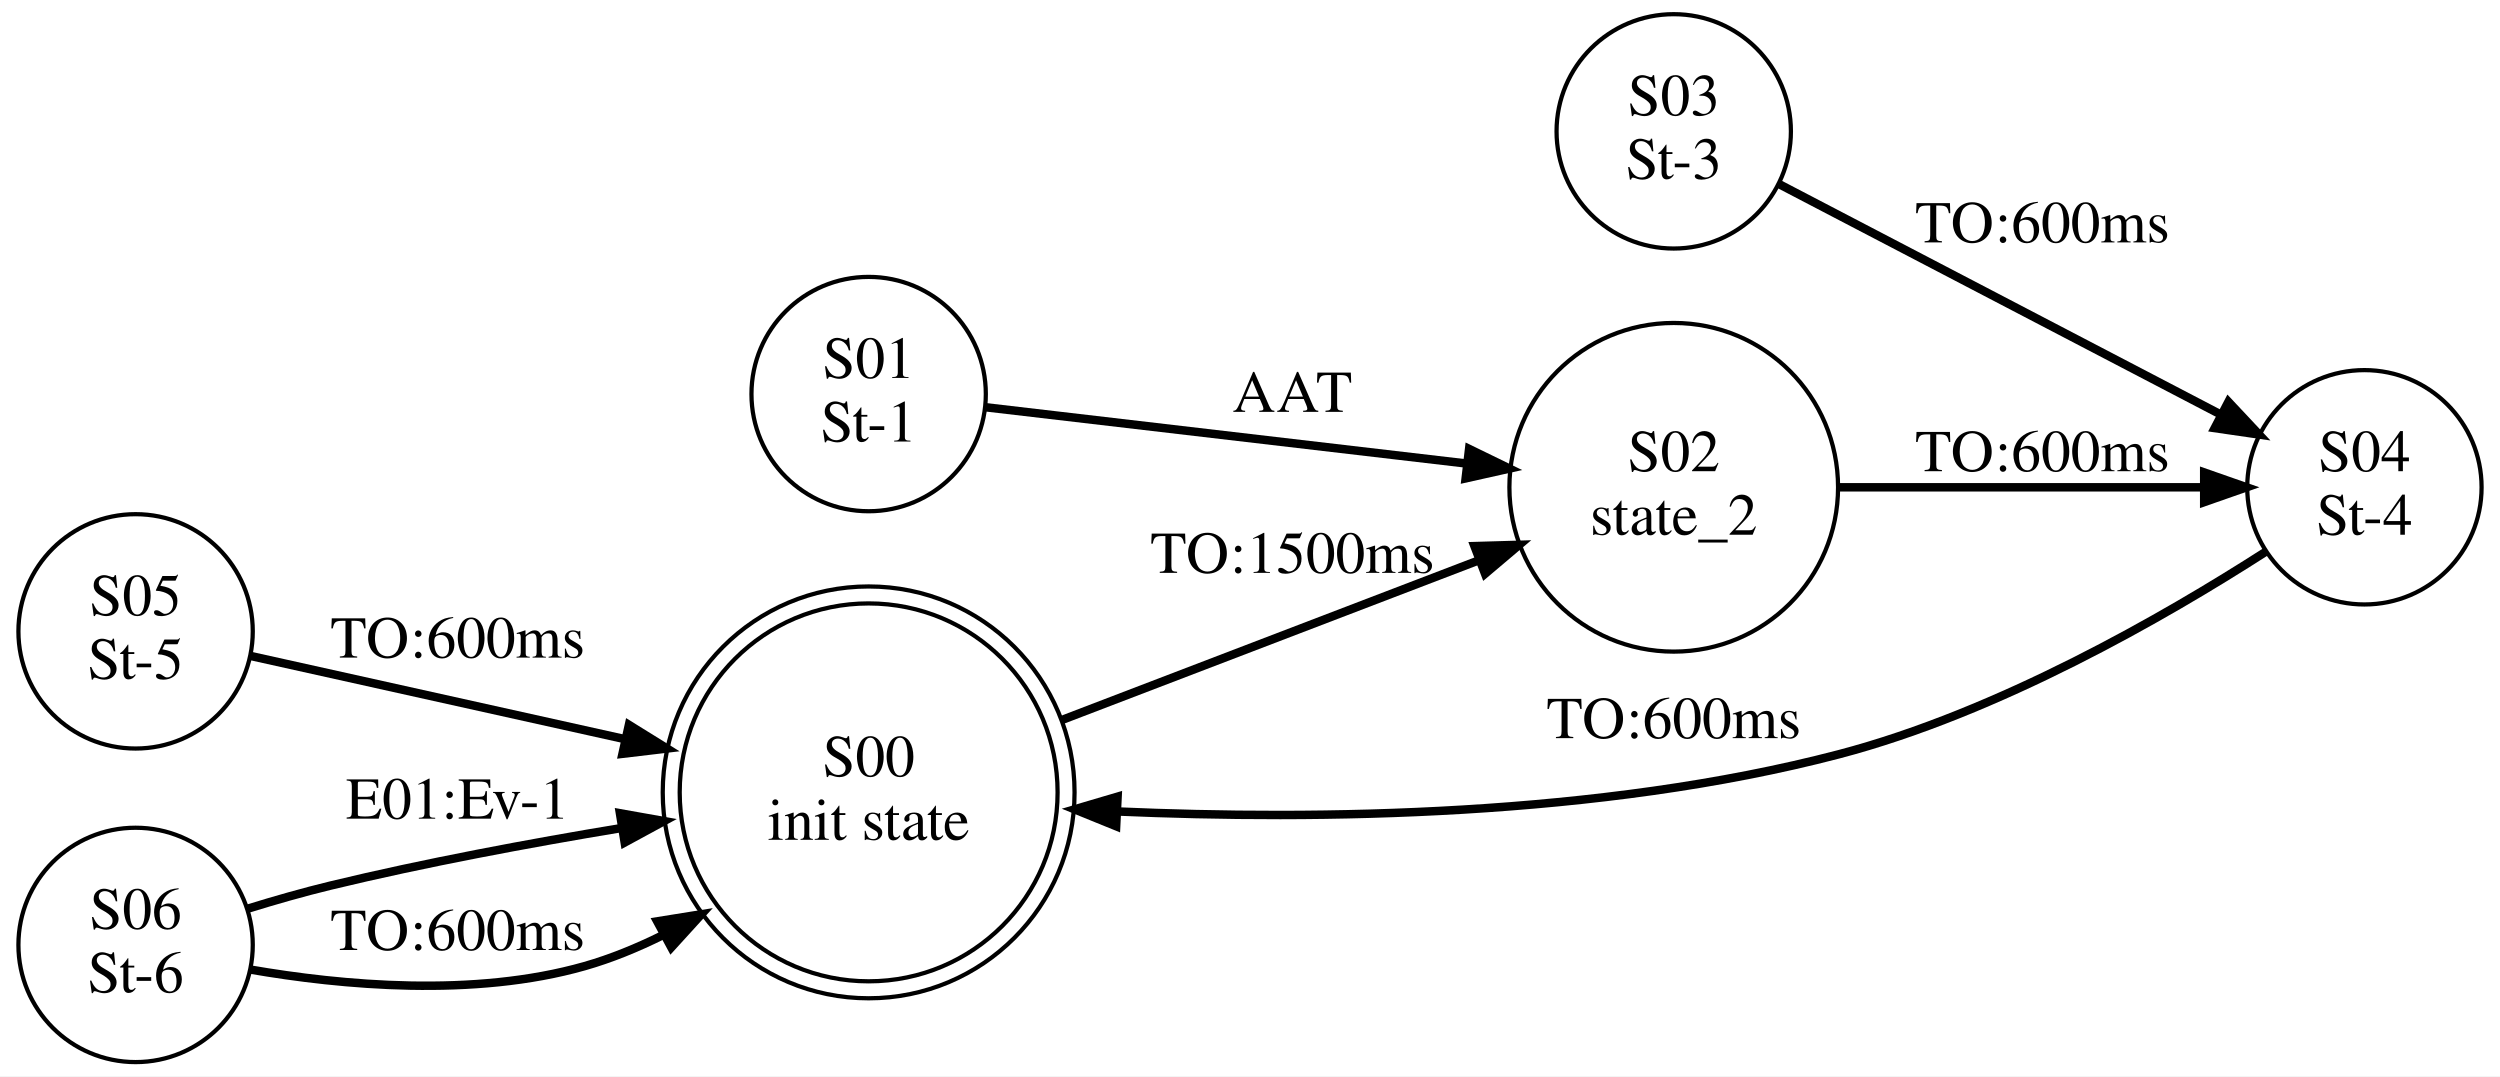
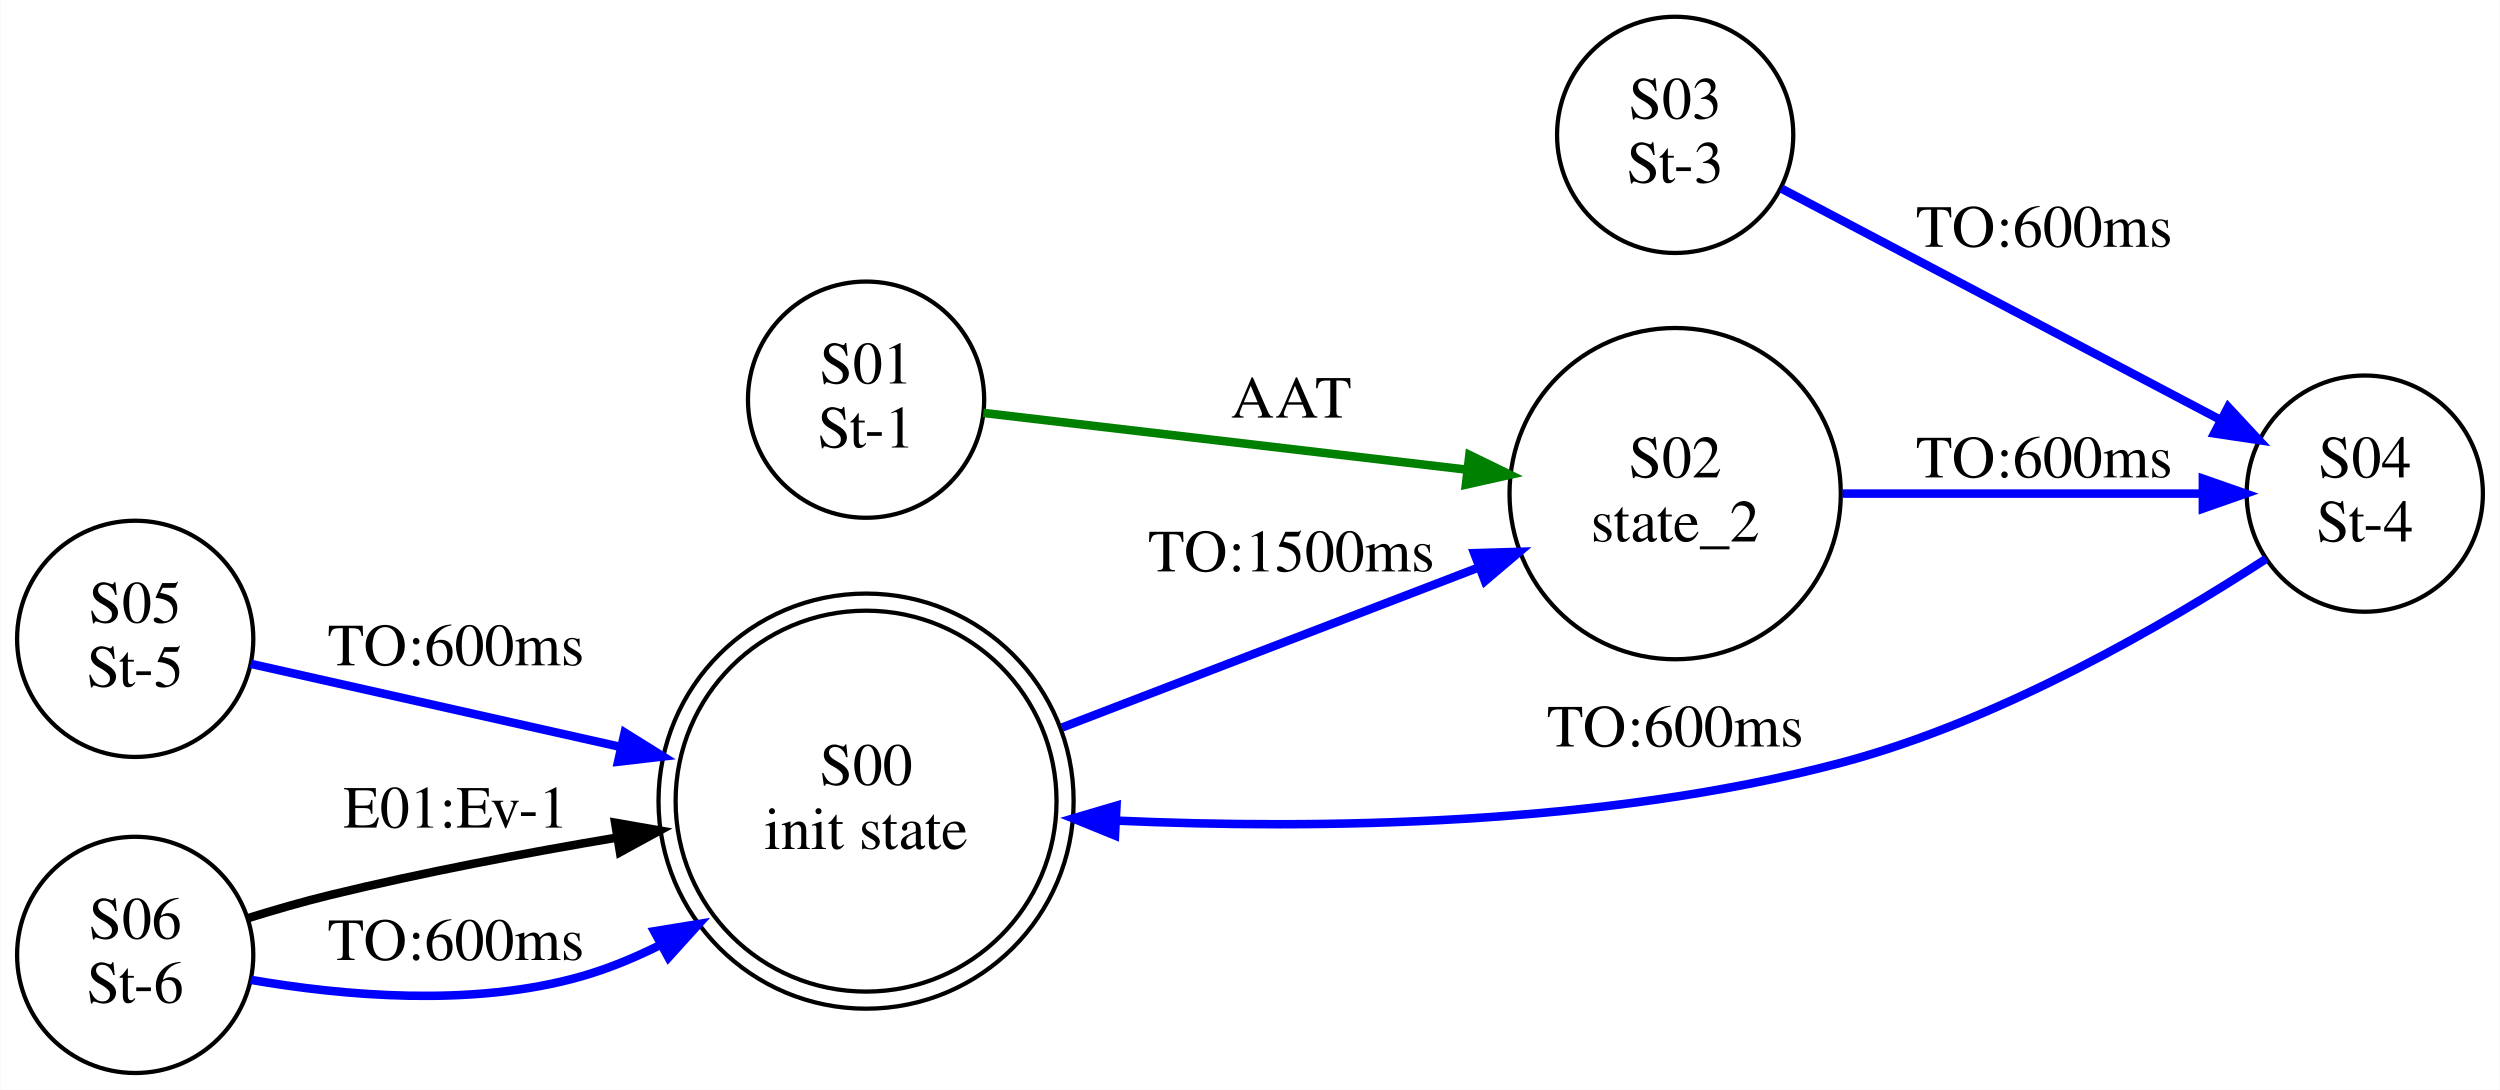
- <svg xmlns="http://www.w3.org/2000/svg" width="590pt" height="254pt" viewBox="0.00 0.00 590.00 254.00">
-   <g id="graph0" class="graph" transform="scale(1 1) rotate(0) translate(4 250)">
-     <polygon fill="white" stroke="none" points="-4,4 -4,-250 586,-250 586,4 -4,4" />
+ <svg xmlns="http://www.w3.org/2000/svg" width="585pt" height="255pt" viewBox="0.00 0.00 585.19 255.15">
+   <g id="graph0" class="graph" transform="scale(1 1) rotate(0) translate(4 251.154)">
+     <polygon fill="white" stroke="none" points="-4,4 -4,-251.154 581.186,-251.154 581.186,4 -4,4" />
    <g id="node1" class="node">
-       <ellipse fill="none" stroke="black" cx="201" cy="-63" rx="44.592" ry="44.592" />
-       <ellipse fill="none" stroke="black" cx="201" cy="-63" rx="48.596" ry="48.596" />
-       <text text-anchor="middle" x="201" y="-66.8" font-family="Times,serif" font-size="14.00">S00</text>
-       <text text-anchor="middle" x="201" y="-51.8" font-family="Times,serif" font-size="14.00">init state</text>
+       <ellipse fill="none" stroke="black" cx="198.702" cy="-63.577" rx="44.592" ry="44.592" />
+       <ellipse fill="none" stroke="black" cx="198.702" cy="-63.577" rx="48.596" ry="48.596" />
+       <text text-anchor="middle" x="198.702" y="-67.377" font-family="Times,serif" font-size="14.00">S00</text>
+       <text text-anchor="middle" x="198.702" y="-52.377" font-family="Times,serif" font-size="14.00">init state</text>
    </g>
    <g id="node3" class="node">
-       <ellipse fill="none" stroke="black" cx="391" cy="-135" rx="38.782" ry="38.782" />
-       <text text-anchor="middle" x="391" y="-138.8" font-family="Times,serif" font-size="14.00">S02</text>
-       <text text-anchor="middle" x="391" y="-123.8" font-family="Times,serif" font-size="14.00">state_2</text>
+       <ellipse fill="none" stroke="black" cx="388.141" cy="-135.577" rx="38.782" ry="38.782" />
+       <text text-anchor="middle" x="388.141" y="-139.377" font-family="Times,serif" font-size="14.00">S02</text>
+       <text text-anchor="middle" x="388.141" y="-124.377" font-family="Times,serif" font-size="14.00">state_2</text>
    </g>
    <g id="edge2" class="edge">
-       <path fill="none" stroke="black" stroke-width="2" d="M246.553,-80.063C276.339,-91.47 315.384,-106.424 345.217,-117.849" />
-       <polygon fill="black" stroke="black" stroke-width="2" points="343.965,-121.118 354.556,-121.426 346.469,-114.581 343.965,-121.118" />
-       <text text-anchor="middle" x="301" y="-114.8" font-family="Times,serif" font-size="14.00">TO:1500ms</text>
+       <path fill="none" stroke="blue" stroke-width="2" d="M244.598,-80.823C274.082,-92.148 312.509,-106.909 342.035,-118.251" />
+       <polygon fill="blue" stroke="blue" stroke-width="2" points="341.091,-121.638 351.681,-121.956 343.601,-115.103 341.091,-121.638" />
+       <text text-anchor="middle" x="298.25" y="-117.377" font-family="Times,serif" font-size="14.00">TO:1500ms</text>
    </g>
    <g id="node2" class="node">
-       <ellipse fill="none" stroke="black" cx="201" cy="-157" rx="27.654" ry="27.654" />
-       <text text-anchor="middle" x="201" y="-160.8" font-family="Times,serif" font-size="14.00">S01</text>
-       <text text-anchor="middle" x="201" y="-145.8" font-family="Times,serif" font-size="14.00">St-1</text>
+       <ellipse fill="none" stroke="black" cx="198.702" cy="-157.577" rx="27.654" ry="27.654" />
+       <text text-anchor="middle" x="198.702" y="-161.377" font-family="Times,serif" font-size="14.00">S01</text>
+       <text text-anchor="middle" x="198.702" y="-146.377" font-family="Times,serif" font-size="14.00">St-1</text>
    </g>
    <g id="edge3" class="edge">
-       <path fill="none" stroke="black" stroke-width="2" d="M228.537,-153.895C257.924,-150.456 305.903,-144.841 341.939,-140.624" />
-       <polygon fill="black" stroke="black" stroke-width="2" points="342.706,-144.058 352.232,-139.42 341.893,-137.106 342.706,-144.058" />
-       <text text-anchor="middle" x="301" y="-152.8" font-family="Times,serif" font-size="14.00">AAT</text>
+       <path fill="none" stroke="green" stroke-width="2" d="M226.16,-154.472C255.459,-151.033 303.295,-145.418 339.223,-141.201" />
+       <polygon fill="green" stroke="green" stroke-width="2" points="339.961,-144.639 349.485,-139.997 339.145,-137.687 339.961,-144.639" />
+       <text text-anchor="middle" x="298.25" y="-153.377" font-family="Times,serif" font-size="14.00">AAT</text>
    </g>
    <g id="node5" class="node">
-       <ellipse fill="none" stroke="black" cx="554" cy="-135" rx="27.654" ry="27.654" />
-       <text text-anchor="middle" x="554" y="-138.8" font-family="Times,serif" font-size="14.00">S04</text>
-       <text text-anchor="middle" x="554" y="-123.8" font-family="Times,serif" font-size="14.00">St-4</text>
+       <ellipse fill="none" stroke="black" cx="549.609" cy="-135.577" rx="27.654" ry="27.654" />
+       <text text-anchor="middle" x="549.609" y="-139.377" font-family="Times,serif" font-size="14.00">S04</text>
+       <text text-anchor="middle" x="549.609" y="-124.377" font-family="Times,serif" font-size="14.00">St-4</text>
    </g>
    <g id="edge4" class="edge">
-       <path fill="none" stroke="black" stroke-width="2" d="M430.155,-135C456.144,-135 490.366,-135 516.087,-135" />
-       <polygon fill="black" stroke="black" stroke-width="2" points="516.191,-138.5 526.191,-135 516.191,-131.5 516.191,-138.5" />
-       <text text-anchor="middle" x="478" y="-138.8" font-family="Times,serif" font-size="14.00">TO:600ms</text>
+       <path fill="none" stroke="blue" stroke-width="2" d="M427.337,-135.577C452.815,-135.577 486.142,-135.577 511.411,-135.577" />
+       <polygon fill="blue" stroke="blue" stroke-width="2" points="511.701,-139.077 521.701,-135.577 511.701,-132.077 511.701,-139.077" />
+       <text text-anchor="middle" x="474.532" y="-139.377" font-family="Times,serif" font-size="14.00">TO:600ms</text>
    </g>
    <g id="node4" class="node">
-       <ellipse fill="none" stroke="black" cx="391" cy="-219" rx="27.654" ry="27.654" />
-       <text text-anchor="middle" x="391" y="-222.8" font-family="Times,serif" font-size="14.00">S03</text>
-       <text text-anchor="middle" x="391" y="-207.8" font-family="Times,serif" font-size="14.00">St-3</text>
+       <ellipse fill="none" stroke="black" cx="388.141" cy="-219.577" rx="27.654" ry="27.654" />
+       <text text-anchor="middle" x="388.141" y="-223.377" font-family="Times,serif" font-size="14.00">S03</text>
+       <text text-anchor="middle" x="388.141" y="-208.377" font-family="Times,serif" font-size="14.00">St-3</text>
    </g>
    <g id="edge5" class="edge">
-       <path fill="none" stroke="black" stroke-width="2" d="M415.756,-206.606C443.342,-192.213 489.016,-168.383 520.029,-152.202" />
-       <polygon fill="black" stroke="black" stroke-width="2" points="521.9,-155.174 529.146,-147.445 518.662,-148.968 521.9,-155.174" />
-       <text text-anchor="middle" x="478" y="-192.8" font-family="Times,serif" font-size="14.00">TO:600ms</text>
+       <path fill="none" stroke="blue" stroke-width="2" d="M413.015,-207.002C440.338,-192.609 485.249,-168.952 515.835,-152.841" />
+       <polygon fill="blue" stroke="blue" stroke-width="2" points="517.616,-155.859 524.832,-148.101 514.354,-149.665 517.616,-155.859" />
+       <text text-anchor="middle" x="474.532" y="-193.377" font-family="Times,serif" font-size="14.00">TO:600ms</text>
    </g>
    <g id="edge6" class="edge">
-       <path fill="none" stroke="black" stroke-width="2" d="M530.635,-119.743C506.866,-104.467 467.597,-81.857 430,-72 373.535,-57.196 306.531,-56.453 259.83,-58.488" />
-       <polygon fill="black" stroke="black" stroke-width="2" points="259.411,-55.005 249.595,-58.993 259.755,-61.996 259.411,-55.005" />
-       <text text-anchor="middle" x="391" y="-75.8" font-family="Times,serif" font-size="14.00">TO:600ms</text>
+       <path fill="none" stroke="blue" stroke-width="2" d="M526.529,-120.32C503.057,-105.044 464.26,-82.434 427.032,-72.577 370.768,-57.68 303.956,-56.951 257.381,-59.015" />
+       <polygon fill="blue" stroke="blue" stroke-width="2" points="256.986,-55.53 247.174,-59.526 257.337,-62.522 256.986,-55.53" />
+       <text text-anchor="middle" x="388.141" y="-76.377" font-family="Times,serif" font-size="14.00">TO:600ms</text>
    </g>
    <g id="node6" class="node">
-       <ellipse fill="none" stroke="black" cx="28" cy="-101" rx="27.654" ry="27.654" />
-       <text text-anchor="middle" x="28" y="-104.8" font-family="Times,serif" font-size="14.00">S05</text>
-       <text text-anchor="middle" x="28" y="-89.8" font-family="Times,serif" font-size="14.00">St-5</text>
+       <ellipse fill="none" stroke="black" cx="27.577" cy="-101.577" rx="27.654" ry="27.654" />
+       <text text-anchor="middle" x="27.577" y="-105.377" font-family="Times,serif" font-size="14.00">S05</text>
+       <text text-anchor="middle" x="27.577" y="-90.377" font-family="Times,serif" font-size="14.00">St-5</text>
    </g>
    <g id="edge7" class="edge">
-       <path fill="none" stroke="black" stroke-width="2" d="M54.971,-95.229C78.391,-90.024 113.641,-82.191 143.523,-75.55" />
-       <polygon fill="black" stroke="black" stroke-width="2" points="144.424,-78.936 153.427,-73.35 142.906,-72.102 144.424,-78.936" />
-       <text text-anchor="middle" x="104" y="-94.8" font-family="Times,serif" font-size="14.00">TO:600ms</text>
+       <path fill="none" stroke="blue" stroke-width="2" d="M54.632,-95.723C77.592,-90.564 111.837,-82.87 141.067,-76.302" />
+       <polygon fill="blue" stroke="blue" stroke-width="2" points="142.181,-79.639 151.171,-74.032 140.647,-72.809 142.181,-79.639" />
+       <text text-anchor="middle" x="102.654" y="-95.377" font-family="Times,serif" font-size="14.00">TO:600ms</text>
    </g>
    <g id="node7" class="node">
-       <ellipse fill="none" stroke="black" cx="28" cy="-27" rx="27.654" ry="27.654" />
-       <text text-anchor="middle" x="28" y="-30.8" font-family="Times,serif" font-size="14.00">S06</text>
-       <text text-anchor="middle" x="28" y="-15.8" font-family="Times,serif" font-size="14.00">St-6</text>
+       <ellipse fill="none" stroke="black" cx="27.577" cy="-27.577" rx="27.654" ry="27.654" />
+       <text text-anchor="middle" x="27.577" y="-31.377" font-family="Times,serif" font-size="14.00">S06</text>
+       <text text-anchor="middle" x="27.577" y="-16.377" font-family="Times,serif" font-size="14.00">St-6</text>
    </g>
    <g id="edge1" class="edge">
-       <path fill="none" stroke="black" stroke-width="2" d="M54.542,-35.572C60.858,-37.518 67.638,-39.462 74,-41 96.266,-46.384 121.048,-51.001 142.703,-54.596" />
-       <polygon fill="black" stroke="black" stroke-width="2" points="142.301,-58.076 152.733,-56.225 143.424,-51.167 142.301,-58.076" />
-       <text text-anchor="middle" x="104" y="-56.8" font-family="Times,serif" font-size="14.00">E01:Ev-1</text>
+       <path fill="none" stroke="black" stroke-width="2" d="M53.876,-36.147C60.133,-38.093 66.85,-40.037 73.154,-41.577 94.876,-46.883 119.025,-51.449 140.233,-55.024" />
+       <polygon fill="black" stroke="black" stroke-width="2" points="139.948,-58.524 150.384,-56.698 141.087,-51.617 139.948,-58.524" />
+       <text text-anchor="middle" x="102.654" y="-57.377" font-family="Times,serif" font-size="14.00">E01:Ev-1</text>
    </g>
    <g id="edge8" class="edge">
-       <path fill="none" stroke="black" stroke-width="2" d="M54.992,-21.2C76.572,-17.457 107.851,-14.539 134,-22 140.214,-23.773 146.414,-26.318 152.387,-29.285" />
-       <polygon fill="black" stroke="black" stroke-width="2" points="151.095,-32.565 161.556,-34.242 154.424,-26.407 151.095,-32.565" />
-       <text text-anchor="middle" x="104" y="-25.8" font-family="Times,serif" font-size="14.00">TO:600ms</text>
+       <path fill="none" stroke="blue" stroke-width="2" d="M54.652,-21.734C75.927,-18.047 106.544,-15.227 132.154,-22.577 138.335,-24.351 144.498,-26.897 150.433,-29.863" />
+       <polygon fill="blue" stroke="blue" stroke-width="2" points="149.086,-33.115 159.543,-34.821 152.433,-26.966 149.086,-33.115" />
+       <text text-anchor="middle" x="102.654" y="-26.377" font-family="Times,serif" font-size="14.00">TO:600ms</text>
    </g>
  </g>
</svg>
